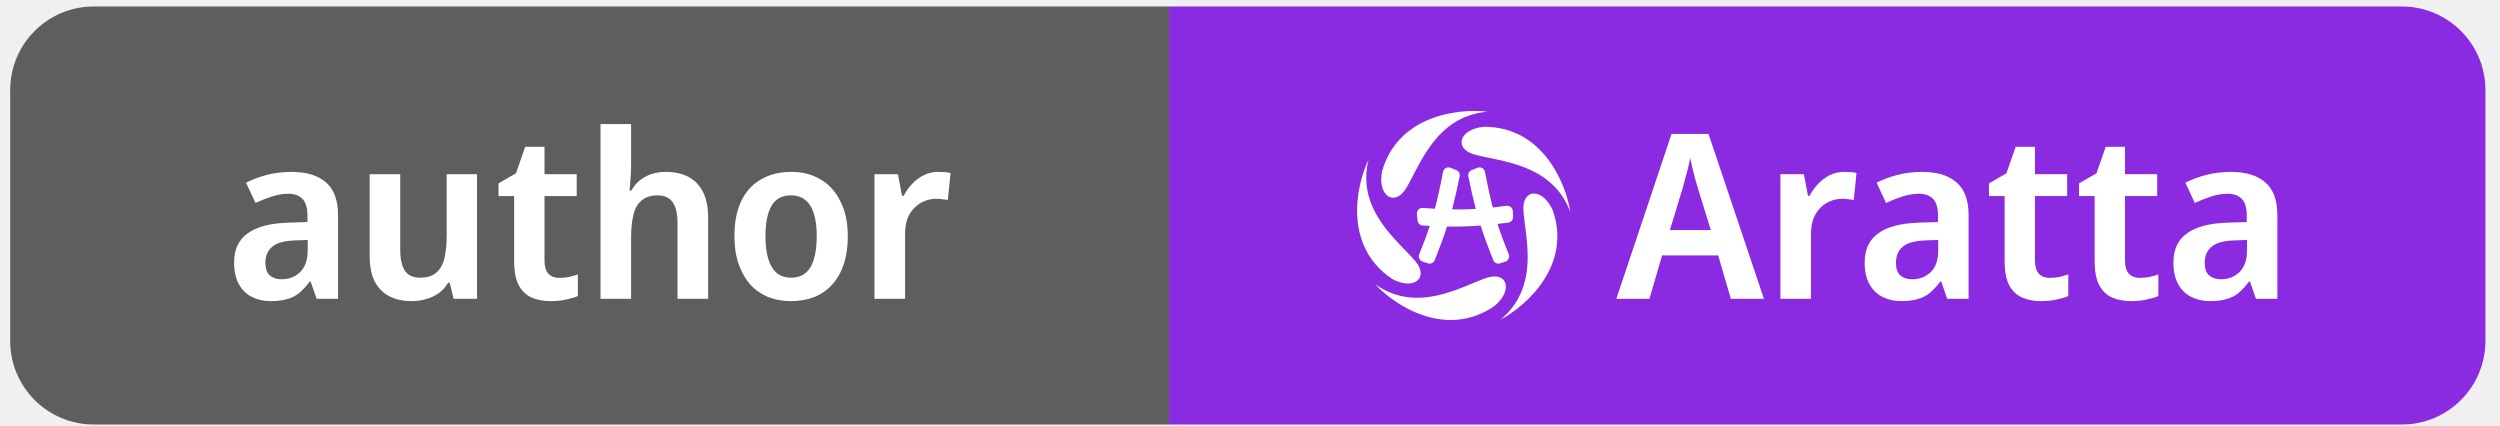
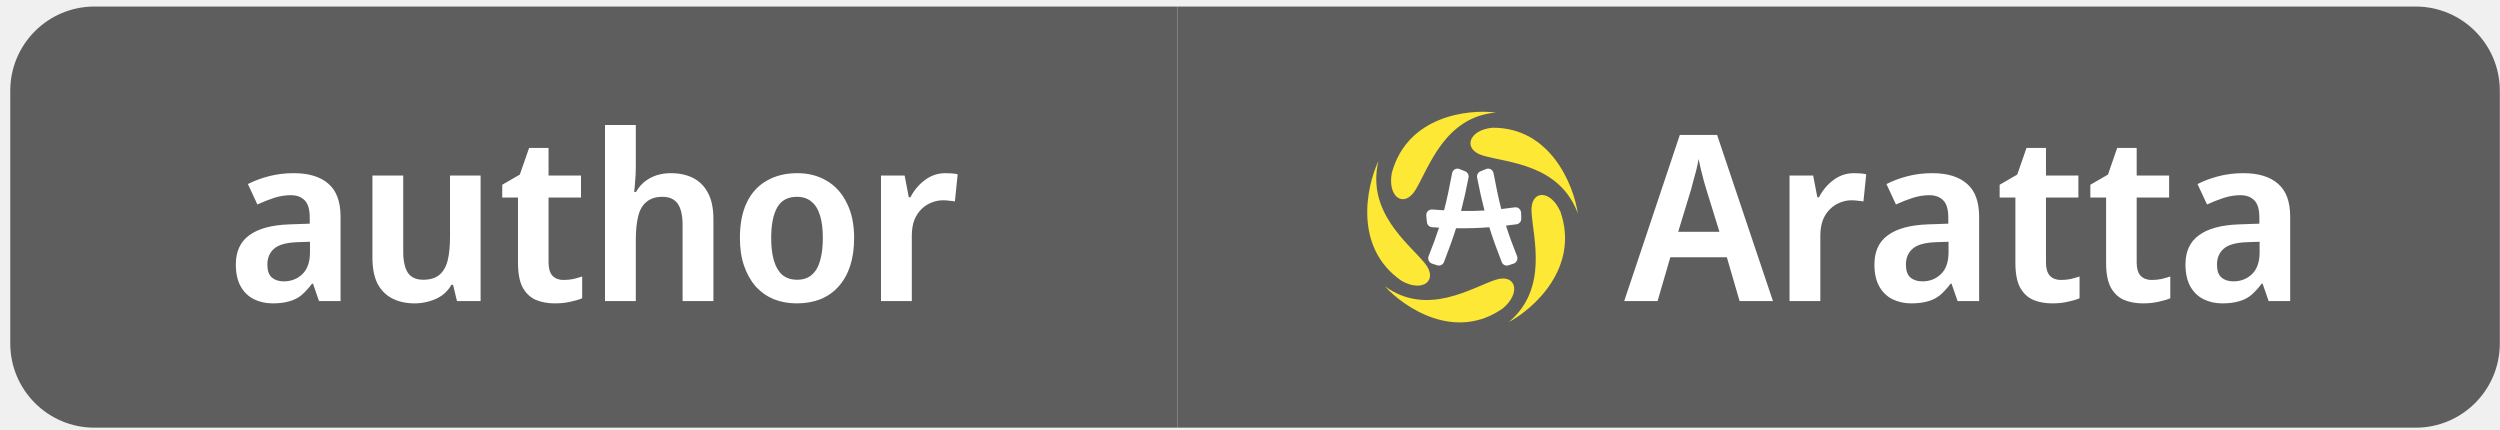
- <svg xmlns="http://www.w3.org/2000/svg" width="135" height="23" viewBox="0 0 135 23" fill="none">
+ <svg xmlns="http://www.w3.org/2000/svg" width="134" height="23" viewBox="0 0 134 23" fill="none">
  <g clip-path="url(#clip0_398_584)">
-     <rect x="0.549" y="0.349" width="133.665" height="22.576" rx="4.515" fill="white" />
+     <rect x="0.549" y="0.349" width="133.442" height="22.576" rx="4.515" fill="white" />
    <rect width="62.576" height="22.576" transform="translate(0.549194 0.348511)" fill="#5E5E5E" />
    <path d="M15.745 9.282C16.557 9.282 17.178 9.473 17.608 9.854C18.038 10.226 18.254 10.814 18.254 11.617V16.136H17.099L16.776 15.205H16.726C16.544 15.445 16.358 15.648 16.168 15.813C15.977 15.971 15.758 16.082 15.51 16.149C15.261 16.223 14.963 16.261 14.616 16.261C14.243 16.261 13.908 16.186 13.61 16.037C13.312 15.888 13.076 15.66 12.902 15.354C12.728 15.04 12.641 14.646 12.641 14.175C12.641 13.479 12.881 12.958 13.361 12.61C13.842 12.254 14.562 12.059 15.522 12.026L16.602 11.989V11.654C16.602 11.223 16.511 10.917 16.329 10.735C16.147 10.553 15.899 10.462 15.584 10.462C15.286 10.462 14.984 10.512 14.678 10.611C14.38 10.71 14.086 10.826 13.796 10.959L13.287 9.866C13.626 9.692 14.003 9.551 14.417 9.444C14.831 9.336 15.274 9.282 15.745 9.282ZM15.907 12.982C15.319 13.007 14.909 13.127 14.678 13.343C14.446 13.55 14.33 13.831 14.33 14.187C14.33 14.502 14.409 14.729 14.566 14.87C14.732 15.011 14.947 15.081 15.212 15.081C15.601 15.081 15.932 14.953 16.205 14.696C16.478 14.431 16.615 14.042 16.615 13.529V12.958L15.907 12.982ZM25.76 9.407V16.136H24.494L24.283 15.267H24.196C24.064 15.499 23.894 15.689 23.687 15.838C23.48 15.979 23.252 16.082 23.004 16.149C22.756 16.223 22.499 16.261 22.234 16.261C21.77 16.261 21.369 16.174 21.03 16C20.69 15.826 20.425 15.561 20.235 15.205C20.053 14.841 19.962 14.373 19.962 13.802V9.407H21.613V13.492C21.613 13.988 21.696 14.365 21.862 14.621C22.035 14.87 22.309 14.994 22.681 14.994C23.054 14.994 23.343 14.907 23.55 14.733C23.765 14.551 23.915 14.29 23.997 13.951C24.08 13.612 24.121 13.194 24.121 12.697V9.407H25.76ZM30.198 15.006C30.38 15.006 30.554 14.99 30.719 14.957C30.893 14.915 31.055 14.87 31.204 14.82V15.987C31.03 16.062 30.819 16.124 30.57 16.174C30.322 16.232 30.045 16.261 29.738 16.261C29.358 16.261 29.018 16.198 28.72 16.074C28.422 15.942 28.186 15.718 28.012 15.404C27.847 15.089 27.764 14.65 27.764 14.088V10.586H26.92V9.903L27.863 9.357L28.36 7.929H29.403V9.407H31.142V10.586H29.403V14.075C29.403 14.39 29.474 14.626 29.614 14.783C29.763 14.932 29.958 15.006 30.198 15.006ZM34.079 8.947C34.079 9.212 34.067 9.473 34.042 9.729C34.026 9.978 34.009 10.164 33.992 10.288H34.092C34.224 10.056 34.382 9.87 34.564 9.729C34.754 9.58 34.965 9.469 35.197 9.394C35.437 9.32 35.685 9.282 35.942 9.282C36.414 9.282 36.819 9.369 37.159 9.543C37.498 9.717 37.763 9.986 37.953 10.35C38.144 10.706 38.239 11.174 38.239 11.753V16.136H36.587V12.064C36.587 11.55 36.501 11.17 36.327 10.921C36.153 10.673 35.88 10.549 35.507 10.549C35.151 10.549 34.866 10.64 34.651 10.822C34.435 10.996 34.286 11.257 34.203 11.604C34.121 11.944 34.079 12.362 34.079 12.858V16.136H32.428V6.7H34.079V8.947ZM45.781 12.759C45.781 13.322 45.71 13.819 45.569 14.249C45.429 14.68 45.222 15.048 44.949 15.354C44.684 15.652 44.361 15.88 43.98 16.037C43.599 16.186 43.173 16.261 42.701 16.261C42.262 16.261 41.853 16.186 41.472 16.037C41.099 15.88 40.777 15.652 40.503 15.354C40.239 15.048 40.032 14.68 39.883 14.249C39.734 13.819 39.659 13.322 39.659 12.759C39.659 12.014 39.779 11.385 40.019 10.872C40.267 10.35 40.623 9.957 41.087 9.692C41.55 9.419 42.101 9.282 42.738 9.282C43.334 9.282 43.86 9.419 44.315 9.692C44.771 9.957 45.127 10.35 45.383 10.872C45.648 11.385 45.781 12.014 45.781 12.759ZM41.335 12.759C41.335 13.231 41.385 13.636 41.484 13.976C41.584 14.307 41.733 14.559 41.931 14.733C42.138 14.907 42.403 14.994 42.726 14.994C43.049 14.994 43.31 14.907 43.508 14.733C43.715 14.559 43.864 14.307 43.955 13.976C44.055 13.636 44.104 13.231 44.104 12.759C44.104 12.279 44.055 11.877 43.955 11.555C43.856 11.223 43.703 10.975 43.496 10.81C43.297 10.636 43.036 10.549 42.714 10.549C42.225 10.549 41.873 10.739 41.658 11.12C41.443 11.501 41.335 12.047 41.335 12.759ZM50.661 9.282C50.776 9.282 50.897 9.286 51.021 9.295C51.145 9.303 51.248 9.32 51.331 9.344L51.182 10.797C51.099 10.781 51 10.768 50.884 10.76C50.776 10.743 50.661 10.735 50.536 10.735C50.33 10.735 50.127 10.777 49.928 10.859C49.729 10.934 49.551 11.05 49.394 11.207C49.237 11.356 49.108 11.55 49.009 11.79C48.918 12.031 48.873 12.316 48.873 12.647V16.136H47.221V9.407H48.488L48.711 10.574H48.798C48.922 10.334 49.075 10.118 49.258 9.928C49.448 9.729 49.659 9.572 49.891 9.456C50.131 9.34 50.387 9.282 50.661 9.282Z" fill="white" />
-     <rect width="71.089" height="22.576" transform="translate(63.125 0.348511)" fill="#8A2BE2" />
-     <path d="M77.114 14.221L76.829 14.131C76.66 14.077 76.573 13.885 76.642 13.718C76.867 13.171 77.05 12.683 77.208 12.2C77.084 12.193 76.956 12.186 76.824 12.178C76.679 12.169 76.561 12.054 76.546 11.907L76.511 11.566C76.492 11.377 76.645 11.216 76.831 11.229C77.059 11.246 77.275 11.26 77.483 11.272C77.641 10.68 77.778 10.048 77.922 9.287C77.957 9.101 78.149 8.99 78.323 9.059L78.636 9.181C78.772 9.235 78.85 9.38 78.821 9.526C78.686 10.199 78.556 10.77 78.412 11.307C78.855 11.315 79.271 11.308 79.693 11.283C79.552 10.753 79.424 10.189 79.29 9.526C79.261 9.38 79.34 9.235 79.475 9.181L79.788 9.059C79.962 8.99 80.154 9.101 80.189 9.287C80.328 10.02 80.46 10.633 80.611 11.206C80.848 11.18 81.093 11.149 81.352 11.113C81.528 11.089 81.687 11.223 81.694 11.405L81.705 11.709C81.711 11.866 81.598 12.002 81.445 12.022C81.245 12.048 81.053 12.071 80.868 12.092C81.034 12.611 81.228 13.131 81.469 13.718C81.538 13.885 81.452 14.077 81.282 14.131L80.998 14.221C80.85 14.267 80.692 14.191 80.634 14.045C80.358 13.354 80.141 12.764 79.955 12.18C79.345 12.226 78.773 12.243 78.139 12.233C77.957 12.8 77.745 13.374 77.477 14.045C77.419 14.191 77.261 14.267 77.114 14.221Z" fill="white" />
-     <path d="M83.847 11.35C84.895 14.337 82.404 16.534 81.028 17.259C83.204 15.454 82.338 12.734 82.264 11.35C82.201 10.163 83.303 10.138 83.847 11.35Z" fill="white" />
-     <path d="M75.163 15.054C72.538 13.283 73.225 10.033 73.897 8.63C73.228 11.377 75.546 13.043 76.432 14.109C77.192 15.024 76.322 15.701 75.163 15.054Z" fill="white" />
-     <path d="M74.627 9.268C75.476 6.219 78.776 5.842 80.32 6.034C77.502 6.27 76.656 8.996 75.925 10.174C75.298 11.184 74.38 10.573 74.627 9.268Z" fill="white" />
-     <path d="M80.692 16.531C78.082 18.321 75.311 16.488 74.253 15.348C76.562 16.979 78.963 15.435 80.28 15.003C81.41 14.633 81.721 15.69 80.692 16.531Z" fill="white" />
-     <path d="M80.136 6.847C83.302 6.834 84.563 9.907 84.798 11.445C83.805 8.798 80.951 8.725 79.618 8.342C78.476 8.014 78.814 6.964 80.136 6.847Z" fill="white" />
-     <path d="M93.465 16.136L92.782 13.79H89.753L89.07 16.136H87.282L90.262 7.234H92.261L95.253 16.136H93.465ZM91.677 10.139C91.644 10.007 91.599 9.849 91.541 9.667C91.491 9.477 91.442 9.282 91.392 9.084C91.35 8.885 91.309 8.699 91.268 8.525C91.235 8.724 91.193 8.922 91.144 9.121C91.094 9.311 91.044 9.493 90.995 9.667C90.953 9.841 90.912 9.998 90.87 10.139L90.175 12.424H92.385L91.677 10.139ZM99.582 9.282C99.698 9.282 99.818 9.286 99.942 9.295C100.066 9.303 100.17 9.32 100.252 9.344L100.103 10.797C100.021 10.781 99.921 10.768 99.805 10.76C99.698 10.743 99.582 10.735 99.458 10.735C99.251 10.735 99.048 10.777 98.849 10.859C98.651 10.934 98.473 11.05 98.315 11.207C98.158 11.356 98.03 11.55 97.93 11.79C97.839 12.031 97.794 12.316 97.794 12.647V16.136H96.142V9.407H97.409L97.632 10.574H97.719C97.844 10.334 97.997 10.118 98.179 9.928C98.369 9.729 98.58 9.572 98.812 9.456C99.052 9.34 99.309 9.282 99.582 9.282ZM103.796 9.282C104.608 9.282 105.228 9.473 105.659 9.854C106.089 10.226 106.304 10.814 106.304 11.617V16.136H105.15L104.827 15.205H104.777C104.595 15.445 104.409 15.648 104.218 15.813C104.028 15.971 103.809 16.082 103.56 16.149C103.312 16.223 103.014 16.261 102.666 16.261C102.294 16.261 101.959 16.186 101.661 16.037C101.363 15.888 101.127 15.66 100.953 15.354C100.779 15.04 100.692 14.646 100.692 14.175C100.692 13.479 100.932 12.958 101.412 12.61C101.892 12.254 102.613 12.059 103.573 12.026L104.653 11.989V11.654C104.653 11.223 104.562 10.917 104.38 10.735C104.198 10.553 103.949 10.462 103.635 10.462C103.337 10.462 103.035 10.512 102.728 10.611C102.43 10.71 102.137 10.826 101.847 10.959L101.338 9.866C101.677 9.692 102.054 9.551 102.468 9.444C102.882 9.336 103.324 9.282 103.796 9.282ZM103.958 12.982C103.37 13.007 102.96 13.127 102.728 13.343C102.497 13.55 102.381 13.831 102.381 14.187C102.381 14.502 102.459 14.729 102.617 14.87C102.782 15.011 102.997 15.081 103.262 15.081C103.651 15.081 103.983 14.953 104.256 14.696C104.529 14.431 104.665 14.042 104.665 13.529V12.958L103.958 12.982ZM110.682 15.006C110.864 15.006 111.038 14.99 111.204 14.957C111.378 14.915 111.539 14.87 111.688 14.82V15.987C111.514 16.062 111.303 16.124 111.055 16.174C110.806 16.232 110.529 16.261 110.223 16.261C109.842 16.261 109.503 16.198 109.205 16.074C108.907 15.942 108.671 15.718 108.497 15.404C108.331 15.089 108.249 14.65 108.249 14.088V10.586H107.404V9.903L108.348 9.357L108.845 7.929H109.888V9.407H111.626V10.586H109.888V14.075C109.888 14.39 109.958 14.626 110.099 14.783C110.248 14.932 110.442 15.006 110.682 15.006ZM115.545 15.006C115.727 15.006 115.901 14.99 116.066 14.957C116.24 14.915 116.401 14.87 116.55 14.82V15.987C116.377 16.062 116.165 16.124 115.917 16.174C115.669 16.232 115.391 16.261 115.085 16.261C114.704 16.261 114.365 16.198 114.067 16.074C113.769 15.942 113.533 15.718 113.359 15.404C113.194 15.089 113.111 14.65 113.111 14.088V10.586H112.267V9.903L113.21 9.357L113.707 7.929H114.75V9.407H116.488V10.586H114.75V14.075C114.75 14.39 114.82 14.626 114.961 14.783C115.11 14.932 115.305 15.006 115.545 15.006ZM120.469 9.282C121.28 9.282 121.901 9.473 122.332 9.854C122.762 10.226 122.977 10.814 122.977 11.617V16.136H121.822L121.5 15.205H121.45C121.268 15.445 121.082 15.648 120.891 15.813C120.701 15.971 120.481 16.082 120.233 16.149C119.985 16.223 119.687 16.261 119.339 16.261C118.967 16.261 118.631 16.186 118.333 16.037C118.035 15.888 117.799 15.66 117.626 15.354C117.452 15.04 117.365 14.646 117.365 14.175C117.365 13.479 117.605 12.958 118.085 12.61C118.565 12.254 119.285 12.059 120.246 12.026L121.326 11.989V11.654C121.326 11.223 121.235 10.917 121.053 10.735C120.871 10.553 120.622 10.462 120.308 10.462C120.01 10.462 119.708 10.512 119.401 10.611C119.103 10.71 118.809 10.826 118.52 10.959L118.011 9.866C118.35 9.692 118.727 9.551 119.14 9.444C119.554 9.336 119.997 9.282 120.469 9.282ZM120.63 12.982C120.043 13.007 119.633 13.127 119.401 13.343C119.169 13.55 119.054 13.831 119.054 14.187C119.054 14.502 119.132 14.729 119.289 14.87C119.455 15.011 119.67 15.081 119.935 15.081C120.324 15.081 120.655 14.953 120.928 14.696C121.202 14.431 121.338 14.042 121.338 13.529V12.958L120.63 12.982Z" fill="white" />
+     <rect width="70.866" height="22.576" transform="translate(63.125 0.348511)" fill="#5E5E5E" />
+     <path d="M77.039 14.221L76.76 14.131C76.594 14.078 76.51 13.886 76.577 13.719C76.797 13.172 76.977 12.683 77.132 12.2C77.01 12.193 76.884 12.186 76.755 12.178C76.613 12.169 76.497 12.054 76.483 11.907L76.448 11.566C76.429 11.377 76.58 11.216 76.762 11.229C76.985 11.246 77.198 11.26 77.402 11.272C77.556 10.68 77.691 10.048 77.832 9.287C77.867 9.1 78.055 8.99 78.225 9.058L78.532 9.181C78.665 9.234 78.742 9.38 78.713 9.525C78.581 10.199 78.453 10.77 78.312 11.307C78.747 11.315 79.155 11.308 79.569 11.283C79.43 10.753 79.304 10.189 79.174 9.525C79.145 9.38 79.222 9.234 79.355 9.181L79.662 9.058C79.832 8.99 80.02 9.1 80.055 9.287C80.191 10.02 80.321 10.633 80.468 11.206C80.701 11.18 80.941 11.149 81.195 11.113C81.367 11.089 81.523 11.223 81.53 11.404L81.541 11.709C81.547 11.866 81.436 12.002 81.287 12.022C81.09 12.048 80.903 12.071 80.721 12.092C80.884 12.611 81.073 13.131 81.31 13.719C81.378 13.886 81.293 14.078 81.127 14.131L80.848 14.221C80.703 14.268 80.549 14.192 80.492 14.046C80.221 13.354 80.008 12.764 79.826 12.18C79.228 12.227 78.666 12.243 78.045 12.233C77.866 12.8 77.658 13.375 77.396 14.046C77.338 14.192 77.184 14.268 77.039 14.221Z" fill="white" />
+     <path d="M83.641 11.35C84.669 14.337 82.227 16.535 80.877 17.26C83.011 15.455 82.162 12.735 82.09 11.35C82.027 10.162 83.108 10.138 83.641 11.35Z" fill="#FCE835" />
+     <path d="M75.126 15.054C72.553 13.283 73.227 10.033 73.885 8.629C73.23 11.377 75.502 13.043 76.371 14.11C77.116 15.024 76.263 15.702 75.126 15.054Z" fill="#FCE835" />
+     <path d="M74.601 9.268C75.433 6.218 78.669 5.84 80.183 6.033C77.421 6.269 76.591 8.995 75.874 10.173C75.259 11.183 74.359 10.573 74.601 9.268Z" fill="#FCE835" />
+     <path d="M80.549 16.532C77.989 18.322 75.272 16.489 74.234 15.349C76.499 16.98 78.853 15.436 80.144 15.004C81.252 14.633 81.557 15.691 80.549 16.532Z" fill="#FCE835" />
+     <path d="M80.003 6.846C83.108 6.833 84.344 9.906 84.574 11.445C83.6 8.797 80.802 8.725 79.495 8.341C78.375 8.013 78.706 6.963 80.003 6.846Z" fill="#FCE835" />
+     <path d="M93.242 16.136L92.559 13.79H89.529L88.846 16.136H87.058L90.038 7.234H92.037L95.03 16.136H93.242ZM91.454 10.139C91.421 10.007 91.375 9.849 91.317 9.667C91.268 9.477 91.218 9.282 91.168 9.084C91.127 8.885 91.085 8.699 91.044 8.525C91.011 8.724 90.97 8.922 90.92 9.121C90.87 9.311 90.821 9.493 90.771 9.667C90.73 9.841 90.688 9.998 90.647 10.139L89.951 12.424H92.162L91.454 10.139ZM99.358 9.282C99.474 9.282 99.594 9.286 99.718 9.295C99.843 9.303 99.946 9.32 100.029 9.344L99.88 10.797C99.797 10.781 99.698 10.768 99.582 10.76C99.474 10.743 99.358 10.735 99.234 10.735C99.027 10.735 98.824 10.777 98.626 10.859C98.427 10.934 98.249 11.05 98.092 11.207C97.934 11.356 97.806 11.55 97.707 11.79C97.616 12.031 97.57 12.316 97.57 12.647V16.136H95.919V9.407H97.185L97.409 10.574H97.496C97.62 10.334 97.773 10.118 97.955 9.928C98.146 9.729 98.357 9.572 98.588 9.456C98.829 9.34 99.085 9.282 99.358 9.282ZM103.573 9.282C104.384 9.282 105.005 9.473 105.435 9.854C105.866 10.226 106.081 10.814 106.081 11.617V16.136H104.926L104.603 15.205H104.554C104.371 15.445 104.185 15.648 103.995 15.813C103.804 15.971 103.585 16.082 103.337 16.149C103.088 16.223 102.79 16.261 102.443 16.261C102.07 16.261 101.735 16.186 101.437 16.037C101.139 15.888 100.903 15.66 100.729 15.354C100.555 15.04 100.469 14.646 100.469 14.175C100.469 13.479 100.709 12.958 101.189 12.61C101.669 12.254 102.389 12.059 103.349 12.026L104.429 11.989V11.654C104.429 11.223 104.338 10.917 104.156 10.735C103.974 10.553 103.726 10.462 103.411 10.462C103.113 10.462 102.811 10.512 102.505 10.611C102.207 10.71 101.913 10.826 101.623 10.959L101.114 9.866C101.454 9.692 101.83 9.551 102.244 9.444C102.658 9.336 103.101 9.282 103.573 9.282ZM103.734 12.982C103.146 13.007 102.737 13.127 102.505 13.343C102.273 13.55 102.157 13.831 102.157 14.187C102.157 14.502 102.236 14.729 102.393 14.87C102.559 15.011 102.774 15.081 103.039 15.081C103.428 15.081 103.759 14.953 104.032 14.696C104.305 14.431 104.442 14.042 104.442 13.529V12.958L103.734 12.982ZM110.459 15.006C110.641 15.006 110.815 14.99 110.98 14.957C111.154 14.915 111.315 14.87 111.464 14.82V15.987C111.291 16.062 111.079 16.124 110.831 16.174C110.583 16.232 110.305 16.261 109.999 16.261C109.618 16.261 109.279 16.198 108.981 16.074C108.683 15.942 108.447 15.718 108.273 15.404C108.108 15.089 108.025 14.65 108.025 14.088V10.586H107.181V9.903L108.124 9.357L108.621 7.929H109.664V9.407H111.402V10.586H109.664V14.075C109.664 14.39 109.734 14.626 109.875 14.783C110.024 14.932 110.219 15.006 110.459 15.006ZM115.321 15.006C115.503 15.006 115.677 14.99 115.842 14.957C116.016 14.915 116.178 14.87 116.327 14.82V15.987C116.153 16.062 115.942 16.124 115.693 16.174C115.445 16.232 115.168 16.261 114.862 16.261C114.481 16.261 114.141 16.198 113.843 16.074C113.545 15.942 113.309 15.718 113.136 15.404C112.97 15.089 112.887 14.65 112.887 14.088V10.586H112.043V9.903L112.987 9.357L113.483 7.929H114.526V9.407H116.265V10.586H114.526V14.075C114.526 14.39 114.597 14.626 114.737 14.783C114.886 14.932 115.081 15.006 115.321 15.006ZM120.245 9.282C121.057 9.282 121.677 9.473 122.108 9.854C122.538 10.226 122.754 10.814 122.754 11.617V16.136H121.599L121.276 15.205H121.226C121.044 15.445 120.858 15.648 120.668 15.813C120.477 15.971 120.258 16.082 120.01 16.149C119.761 16.223 119.463 16.261 119.116 16.261C118.743 16.261 118.408 16.186 118.11 16.037C117.812 15.888 117.576 15.66 117.402 15.354C117.228 15.04 117.141 14.646 117.141 14.175C117.141 13.479 117.381 12.958 117.861 12.61C118.342 12.254 119.062 12.059 120.022 12.026L121.102 11.989V11.654C121.102 11.223 121.011 10.917 120.829 10.735C120.647 10.553 120.399 10.462 120.084 10.462C119.786 10.462 119.484 10.512 119.178 10.611C118.88 10.71 118.586 10.826 118.296 10.959L117.787 9.866C118.126 9.692 118.503 9.551 118.917 9.444C119.331 9.336 119.774 9.282 120.245 9.282ZM120.407 12.982C119.819 13.007 119.409 13.127 119.178 13.343C118.946 13.55 118.83 13.831 118.83 14.187C118.83 14.502 118.909 14.729 119.066 14.87C119.231 15.011 119.447 15.081 119.712 15.081C120.101 15.081 120.432 14.953 120.705 14.696C120.978 14.431 121.115 14.042 121.115 13.529V12.958L120.407 12.982Z" fill="white" />
  </g>
  <defs>
    <clipPath id="clip0_398_584">
-       <rect x="0.549" y="0.349" width="133.665" height="22.576" rx="4.515" fill="white" />
+       <rect x="0.549" y="0.349" width="133.442" height="22.576" rx="4.515" fill="white" />
    </clipPath>
  </defs>
</svg>
